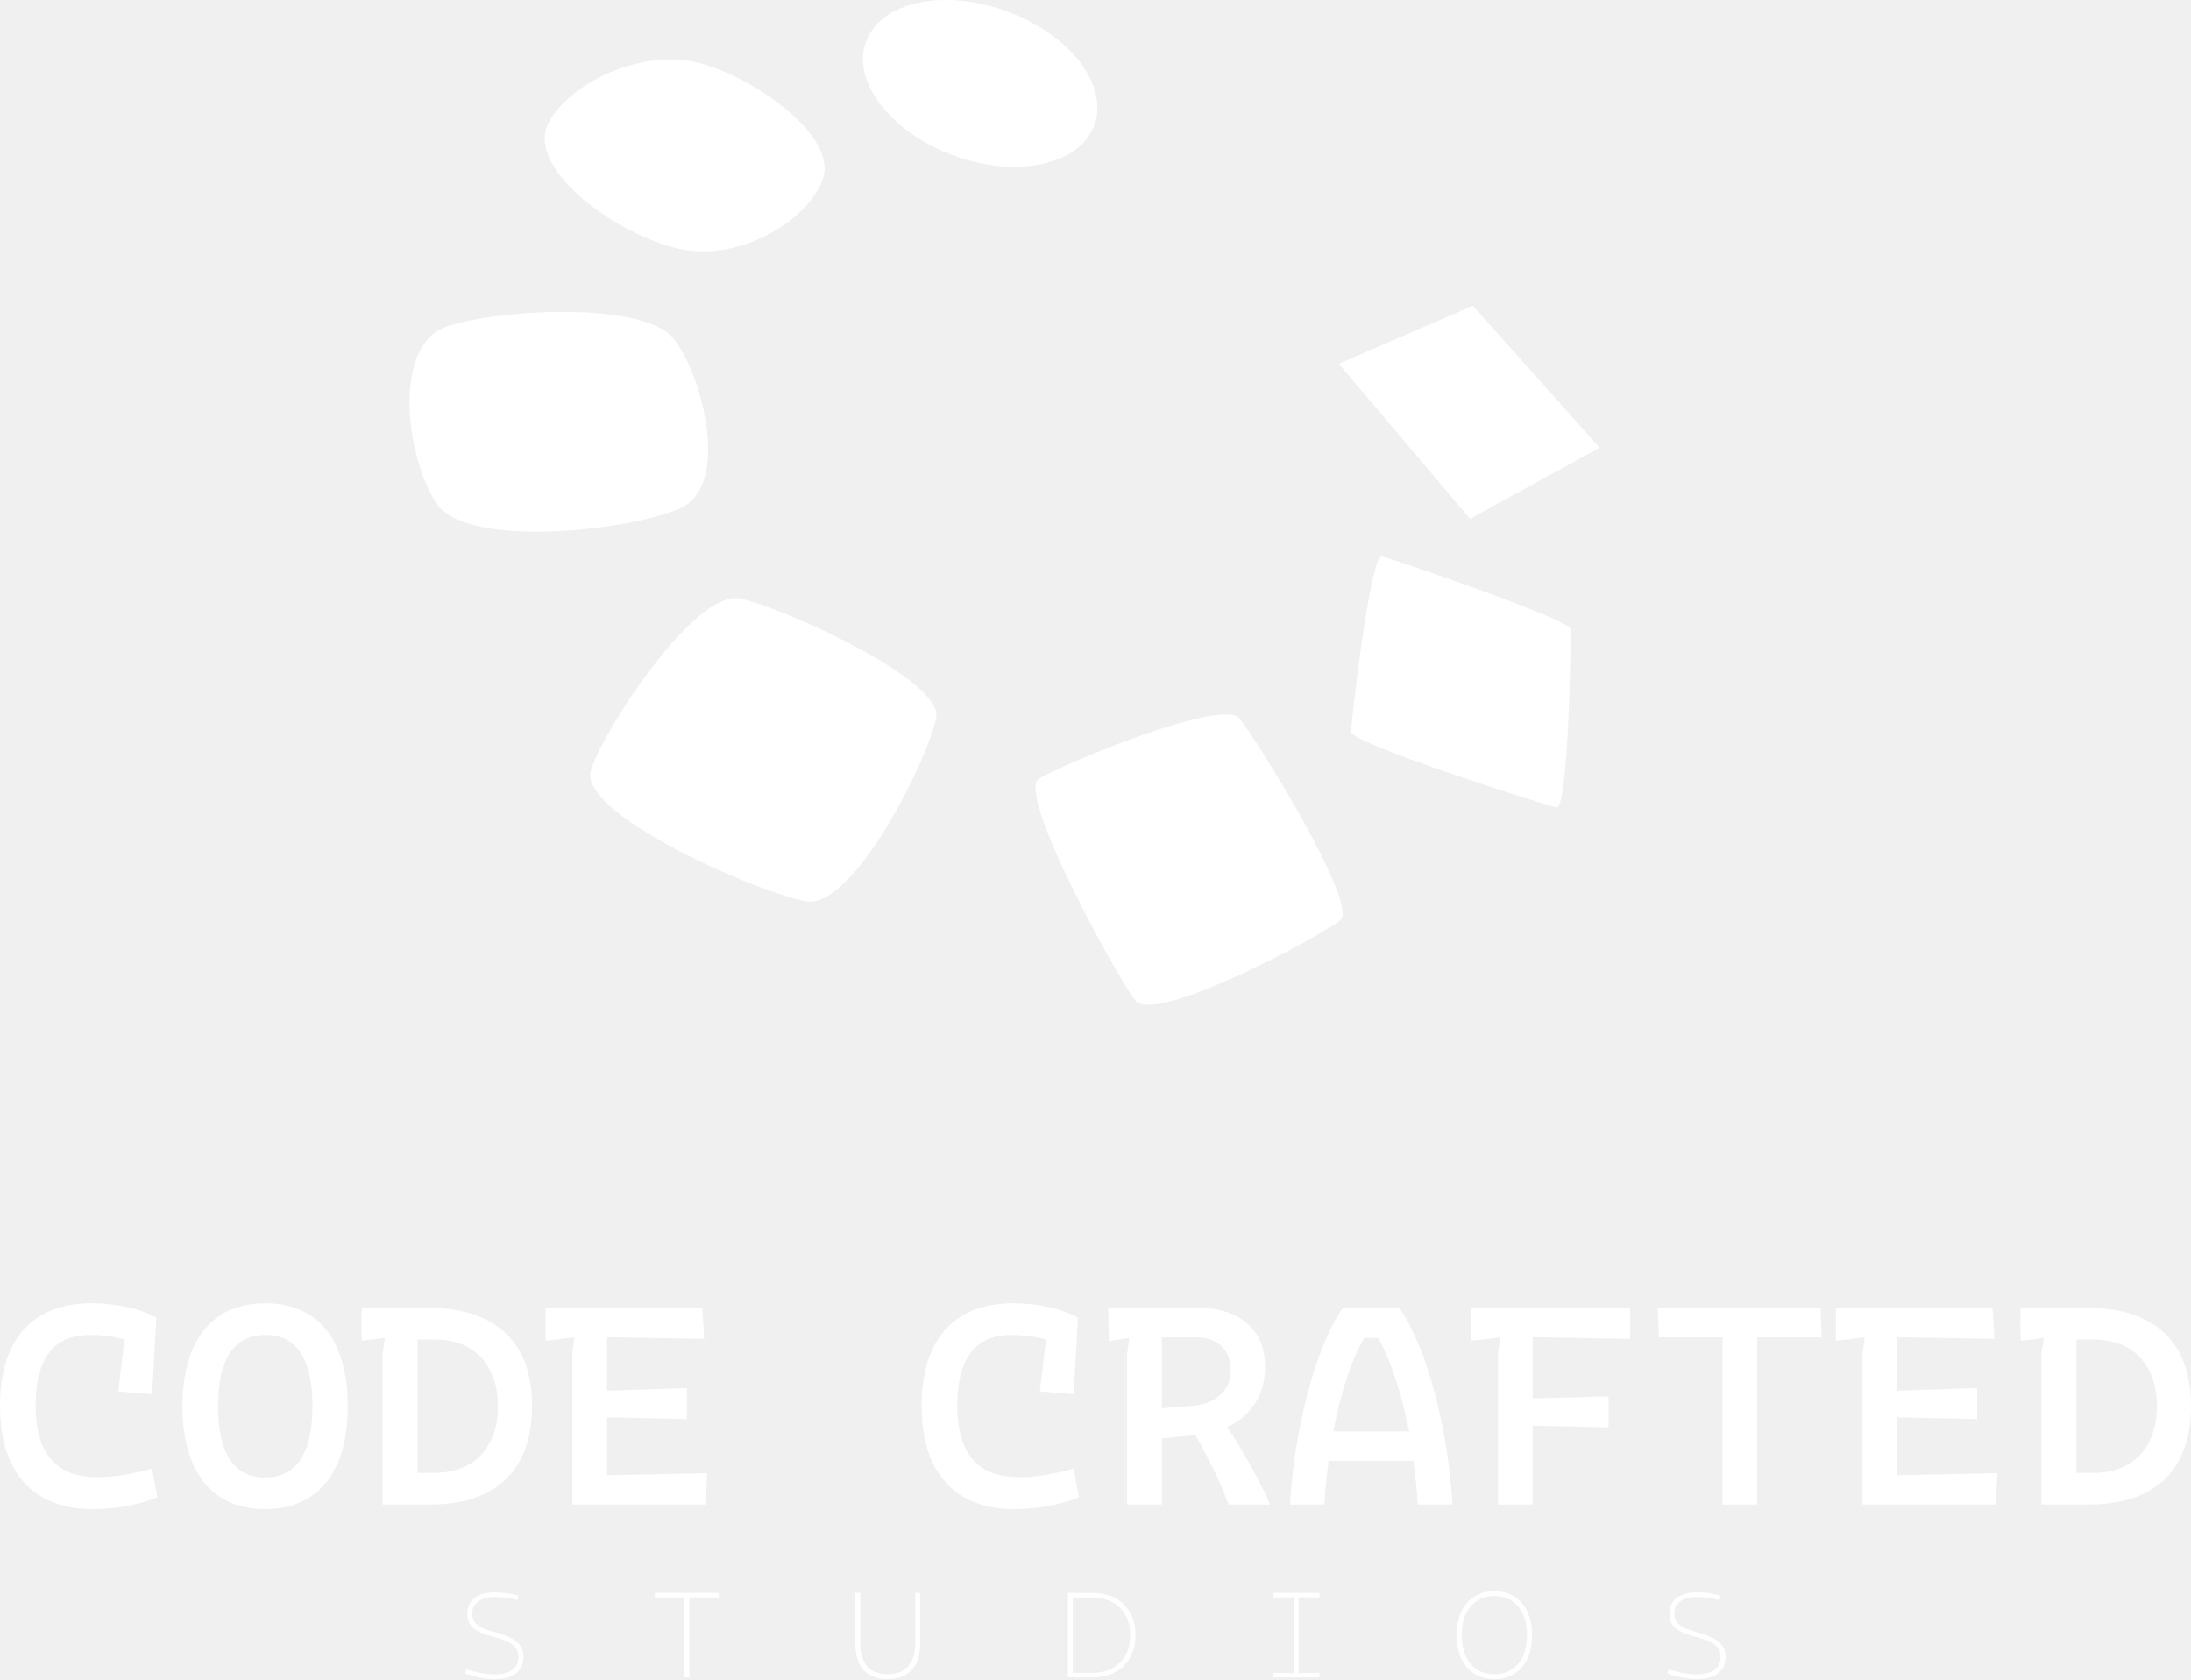
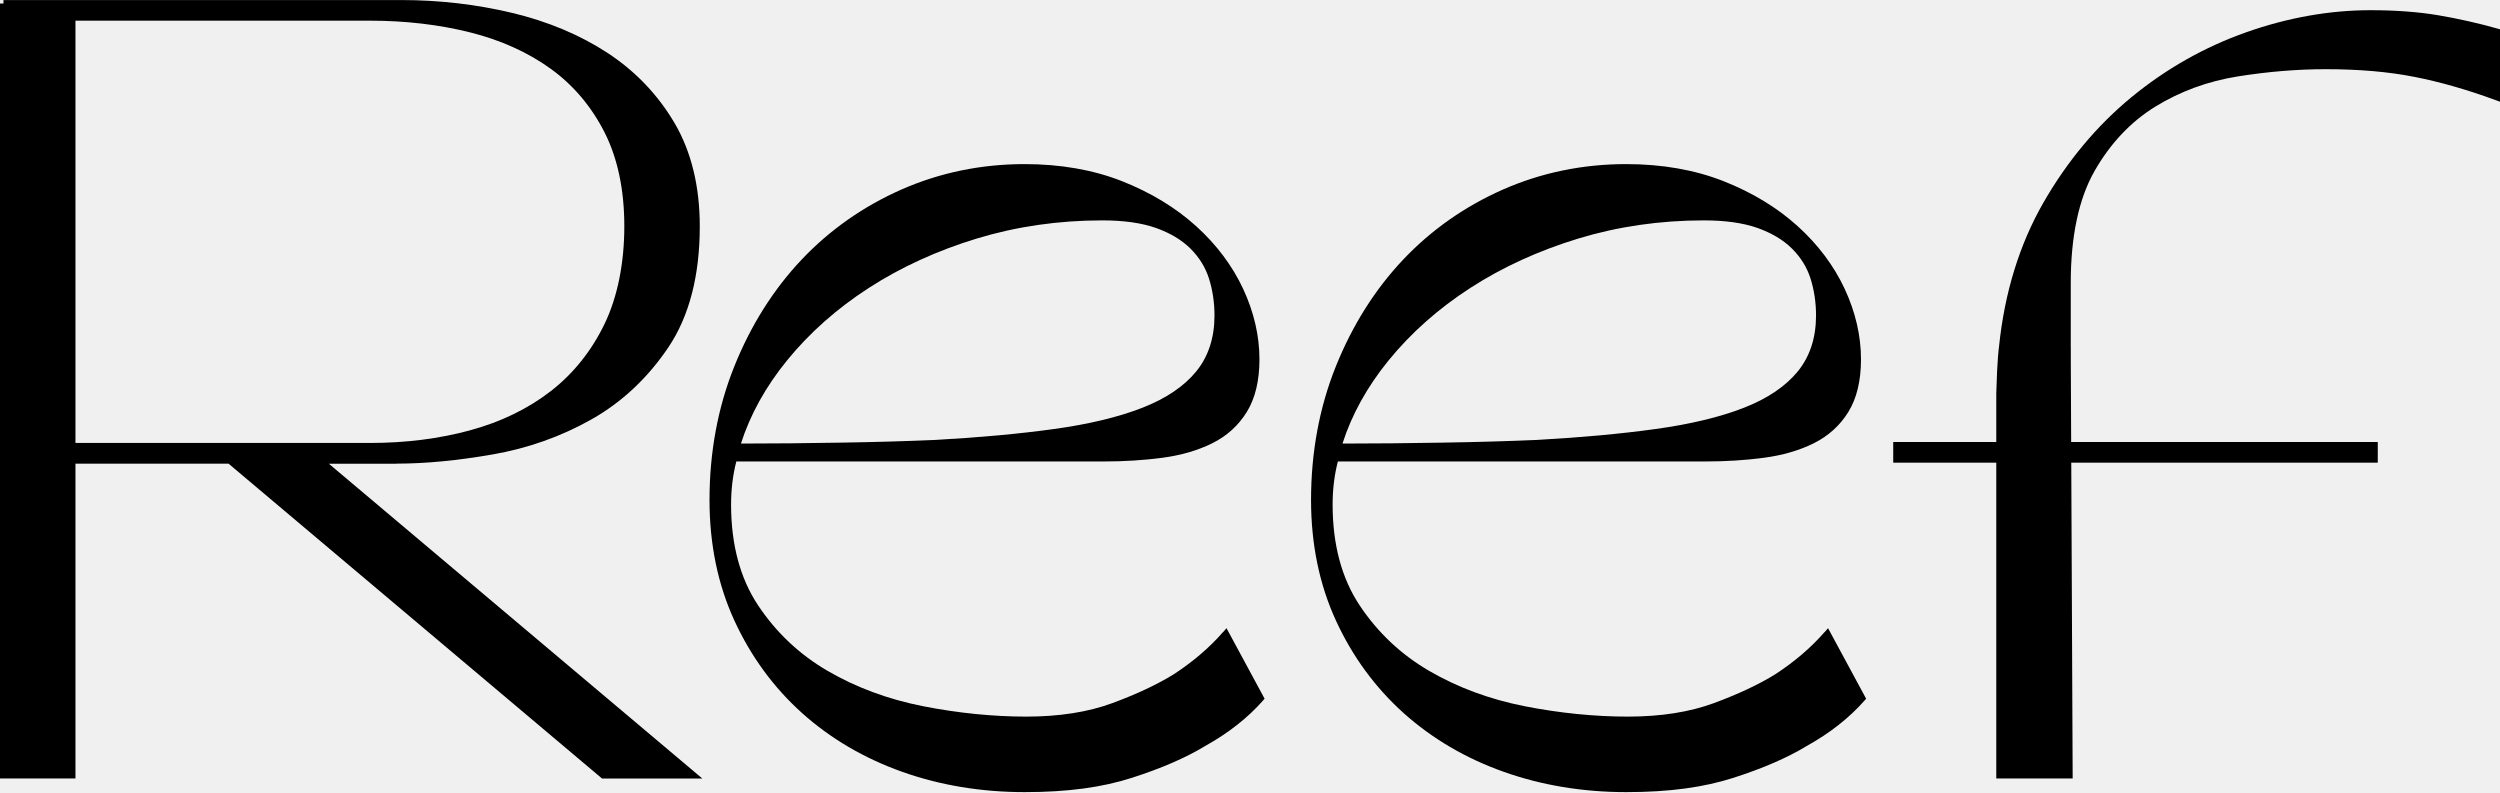
- <svg xmlns="http://www.w3.org/2000/svg" width="184.301mm" height="141.249mm" viewBox="0 0 184.301 141.249" version="1.1" id="svg1">
-   <defs id="defs1">
-     <clipPath clipPathUnits="userSpaceOnUse" id="clipPath250">
-       <path d="M 0,850.394 H 850.394 V 0 H 0 Z" transform="translate(-494.4876,-451.1503)" id="path250" />
-     </clipPath>
-     <clipPath clipPathUnits="userSpaceOnUse" id="clipPath252">
-       <path d="M 0,850.394 H 850.394 V 0 H 0 Z" transform="translate(-420.01,-439.9333)" id="path252" />
-     </clipPath>
-     <clipPath clipPathUnits="userSpaceOnUse" id="clipPath254">
-       <path d="M 0,850.394 H 850.394 V 0 H 0 Z" transform="translate(-348.8703,-482.9344)" id="path254" />
-     </clipPath>
-     <clipPath clipPathUnits="userSpaceOnUse" id="clipPath256">
-       <path d="M 0,850.394 H 850.394 V 0 H 0 Z" transform="translate(-332.9817,-544.8647)" id="path256" />
-     </clipPath>
-     <clipPath clipPathUnits="userSpaceOnUse" id="clipPath258">
-       <path d="M 0,850.394 H 850.394 V 0 H 0 Z" transform="translate(-368.6646,-583.4799)" id="path258" />
-     </clipPath>
-     <clipPath clipPathUnits="userSpaceOnUse" id="clipPath260">
-       <path d="M 0,850.394 H 850.394 V 0 H 0 Z" transform="translate(-428.0696,-612.9097)" id="path260" />
-     </clipPath>
-     <clipPath clipPathUnits="userSpaceOnUse" id="clipPath262">
-       <path d="M 0,850.394 H 850.394 V 0 H 0 Z" transform="translate(-182.3838,-268.6697)" id="path262" />
-     </clipPath>
-     <clipPath clipPathUnits="userSpaceOnUse" id="clipPath264">
-       <path d="M 0,850.394 H 850.394 V 0 H 0 Z" transform="translate(-241.7177,-275.2263)" id="path264" />
-     </clipPath>
-     <clipPath clipPathUnits="userSpaceOnUse" id="clipPath266">
-       <path d="M 0,850.394 H 850.394 V 0 H 0 Z" transform="translate(-283.9102,-276.3248)" id="path266" />
-     </clipPath>
-     <clipPath clipPathUnits="userSpaceOnUse" id="clipPath268">
-       <path d="M 0,850.394 H 850.394 V 0 H 0 Z" transform="translate(-316.0305,-287.7156)" id="path268" />
-     </clipPath>
-     <clipPath clipPathUnits="userSpaceOnUse" id="clipPath270">
-       <path d="M 0,850.394 H 850.394 V 0 H 0 Z" transform="translate(-402.1372,-268.6697)" id="path270" />
-     </clipPath>
-     <clipPath clipPathUnits="userSpaceOnUse" id="clipPath272">
-       <path d="M 0,850.394 H 850.394 V 0 H 0 Z" transform="translate(-460.9949,-276.6544)" id="path272" />
-     </clipPath>
-     <clipPath clipPathUnits="userSpaceOnUse" id="clipPath274">
-       <path d="M 0,850.394 H 850.394 V 0 H 0 Z" transform="translate(-505.1288,-296.6892)" id="path274" />
-     </clipPath>
-     <clipPath clipPathUnits="userSpaceOnUse" id="clipPath276">
-       <path d="M 0,850.394 H 850.394 V 0 H 0 Z" transform="translate(-536.8093,-285.7376)" id="path276" />
-     </clipPath>
-     <clipPath clipPathUnits="userSpaceOnUse" id="clipPath278">
-       <path d="M 0,850.394 H 850.394 V 0 H 0 Z" transform="translate(-583.0312,-306.7614)" id="path278" />
-     </clipPath>
-     <clipPath clipPathUnits="userSpaceOnUse" id="clipPath280">
-       <path d="M 0,850.394 H 850.394 V 0 H 0 Z" transform="translate(-623.6854,-287.7156)" id="path280" />
-     </clipPath>
-     <clipPath clipPathUnits="userSpaceOnUse" id="clipPath282">
-       <path d="M 0,850.394 H 850.394 V 0 H 0 Z" transform="translate(-679.4662,-276.3248)" id="path282" />
-     </clipPath>
-     <clipPath clipPathUnits="userSpaceOnUse" id="clipPath284">
-       <path d="M 0,850.394 H 850.394 V 0 H 0 Z" transform="translate(-286.8744,-225.614)" id="path284" />
-     </clipPath>
-     <clipPath clipPathUnits="userSpaceOnUse" id="clipPath286">
-       <path d="M 0,850.394 H 850.394 V 0 H 0 Z" transform="translate(-335.5047,-244.7435)" id="path286" />
-     </clipPath>
-     <clipPath clipPathUnits="userSpaceOnUse" id="clipPath288">
-       <path d="M 0,850.394 H 850.394 V 0 H 0 Z" transform="translate(-378.2448,-227.412)" id="path288" />
-     </clipPath>
-     <clipPath clipPathUnits="userSpaceOnUse" id="clipPath290">
-       <path d="M 0,850.394 H 850.394 V 0 H 0 Z" transform="translate(-437.5406,-227.8614)" id="path290" />
-     </clipPath>
-     <clipPath clipPathUnits="userSpaceOnUse" id="clipPath292">
-       <path d="M 0,850.394 H 850.394 V 0 H 0 Z" transform="translate(-2.5000001e-5)" id="path292" />
-     </clipPath>
-     <clipPath clipPathUnits="userSpaceOnUse" id="clipPath294">
-       <path d="M 0,850.394 H 850.394 V 0 H 0 Z" transform="translate(-532.7558,-227.5672)" id="path294" />
-     </clipPath>
-     <clipPath clipPathUnits="userSpaceOnUse" id="clipPath296">
-       <path d="M 0,850.394 H 850.394 V 0 H 0 Z" transform="translate(-573.511,-225.614)" id="path296" />
-     </clipPath>
-   </defs>
-   <g id="layer1" transform="translate(8.995833,34.13125)">
-     <path id="path248" d="m 103.619,-3.53 11.275,-4.887 10.663,11.95 -10.897,5.974 z" style="fill:#ffffff;fill-opacity:1;fill-rule:nonzero;stroke:none;stroke-width:0.353" />
-     <path id="path249" d="M 0,0 C -0.009,-2.79 46.179,-17.43 48.971,-18.031 51.753,-18.629 52.498,22.091 52.275,24.5 52.054,26.888 10.011,41.177 7.33,41.843 4.64,42.512 0.009,2.763 0,0" style="fill:#ffffff;fill-opacity:1;fill-rule:nonzero;stroke:none" transform="matrix(0.3527778,0,0,-0.3527778,104.6606,27.43248)" clip-path="url(#clipPath250)" />
-     <path id="path251" d="m 0,0 c -5.414,-3.462 18.431,-46.88 22.984,-52.806 4.598,-5.985 44.339,15.33 48.919,19.095 4.485,3.689 -19.959,43.19 -24.094,48.145 C 43.709,19.347 5.301,3.389 0,0" style="fill:#ffffff;fill-opacity:1;fill-rule:nonzero;stroke:none" transform="matrix(0.3527778,0,0,-0.3527778,78.38658,31.38959)" clip-path="url(#clipPath252)" />
-     <path id="path253" d="m 0,0 c -10.644,2.34 -32.48,-30.893 -35.654,-40.914 -3.287,-10.381 39.665,-29.19 51.278,-31.26 11.452,-2.042 29.407,34.551 31.053,43.785 C 48.27,-19.448 10.51,-2.311 0,0" style="fill:#ffffff;fill-opacity:1;fill-rule:nonzero;stroke:none" transform="matrix(0.3527778,0,0,-0.3527778,53.29008,16.21976)" clip-path="url(#clipPath254)" />
-     <path id="path255" d="m 0,0 c -6.9,8.86 -41.164,7.265 -54.07,2.957 -13.44,-4.488 -9.594,-32.054 -2.351,-42.402 7.381,-10.544 45.418,-6.444 57.923,-0.963 C 13.5,-35.149 7.017,-9.009 0,0" style="fill:#ffffff;fill-opacity:1;fill-rule:nonzero;stroke:none" transform="matrix(0.3527778,0,0,-0.3527778,47.68494,-5.627873)" clip-path="url(#clipPath256)" />
-     <path id="path257" d="M 0,0 C 2.74,9.375 -14.694,22.779 -28.835,26.945 -43.218,31.182 -61.425,21.952 -65.789,12.379 -70.358,2.353 -51.417,-12.636 -35.591,-16.869 -20.056,-21.023 -2.863,-9.796 0,0" style="fill:#ffffff;fill-opacity:1;fill-rule:nonzero;stroke:none" transform="matrix(0.3527778,0,0,-0.3527778,60.27307,-19.25046)" clip-path="url(#clipPath258)" />
-     <path id="path259" d="m 0,0 v 0 c -9.014,9.721 -25.676,15 -37.865,11.833 v 0 c -12.768,-3.318 -16.148,-14.654 -6.81,-25.38 v 0 c 9.54,-10.957 27.967,-16.314 40.402,-11.946 v 0 C 7.576,-21.33 9.193,-9.914 0,0" style="fill:#ffffff;fill-opacity:1;fill-rule:nonzero;stroke:none" transform="matrix(0.3527778,0,0,-0.3527778,81.22982,-29.63264)" clip-path="url(#clipPath260)" />
-     <path id="path261" d="m 0,0 c -3.296,1.905 -5.8,4.688 -7.508,8.351 -1.71,3.663 -2.564,8.155 -2.564,13.479 0,5.224 0.842,9.656 2.527,13.295 1.685,3.637 4.15,6.397 7.398,8.277 3.248,1.88 7.216,2.82 11.904,2.82 2.93,0 5.798,-0.318 8.607,-0.952 2.808,-0.635 5.091,-1.465 6.849,-2.49 L 26.188,24.54 c -2.686,0.244 -5.373,0.463 -8.058,0.659 l 1.465,12.38 c -1.221,0.341 -2.527,0.61 -3.919,0.805 -1.392,0.195 -2.82,0.293 -4.285,0.293 -2.882,0 -5.287,-0.622 -7.216,-1.867 -1.929,-1.246 -3.369,-3.126 -4.322,-5.641 -0.951,-2.515 -1.428,-5.629 -1.428,-9.339 0,-3.762 0.537,-6.911 1.612,-9.45 C 1.11,9.84 2.734,7.935 4.908,6.666 7.081,5.396 9.877,4.762 13.296,4.762 c 1.952,0 4.04,0.183 6.263,0.549 2.221,0.366 4.431,0.867 6.629,1.502 L 27.433,0 C 25.773,-0.782 23.526,-1.453 20.694,-2.014 17.861,-2.575 14.955,-2.857 11.977,-2.857 7.289,-2.857 3.297,-1.904 0,0" style="fill:#ffffff;fill-opacity:1;fill-rule:nonzero;stroke:none" transform="matrix(0.3527778,0,0,-0.3527778,-5.442655,91.80758)" clip-path="url(#clipPath262)" />
-     <path id="path263" d="m 0,0 c 1.685,1.245 2.954,3.124 3.809,5.64 0.854,2.515 1.282,5.677 1.282,9.486 0,3.809 -0.428,6.971 -1.282,9.486 -0.855,2.515 -2.113,4.396 -3.773,5.641 -1.66,1.245 -3.735,1.868 -6.226,1.868 -2.442,0 -4.494,-0.623 -6.153,-1.868 -1.661,-1.245 -2.919,-3.126 -3.772,-5.641 -0.856,-2.515 -1.283,-5.677 -1.283,-9.486 0,-3.809 0.427,-6.971 1.283,-9.486 0.853,-2.516 2.111,-4.395 3.772,-5.64 1.659,-1.246 3.711,-1.868 6.153,-1.868 2.441,0 4.505,0.622 6.19,1.868 m -16.885,-6.557 c -2.93,1.905 -5.164,4.689 -6.702,8.351 -1.539,3.663 -2.307,8.106 -2.307,13.332 0,5.226 0.768,9.669 2.307,13.332 1.538,3.663 3.772,6.447 6.702,8.351 2.931,1.904 6.494,2.857 10.695,2.857 4.15,0 7.703,-0.941 10.659,-2.82 2.954,-1.881 5.2,-4.665 6.739,-8.351 1.538,-3.688 2.307,-8.143 2.307,-13.369 C 13.515,9.9 12.746,5.457 11.208,1.794 9.669,-1.868 7.423,-4.652 4.469,-6.557 1.513,-8.461 -2.04,-9.413 -6.19,-9.413 c -4.201,0 -7.764,0.952 -10.695,2.856" style="fill:#ffffff;fill-opacity:1;fill-rule:nonzero;stroke:none" transform="matrix(0.3527778,0,0,-0.3527778,15.48901,89.49456)" clip-path="url(#clipPath264)" />
-     <path id="path265" d="m 0,0 c 2.271,1.246 4.029,3.076 5.274,5.494 1.246,2.417 1.868,5.262 1.868,8.534 0,3.271 -0.622,6.116 -1.868,8.534 -1.245,2.417 -2.992,4.248 -5.237,5.493 -2.247,1.246 -4.908,1.869 -7.985,1.869 H -12.05 V -1.868 h 4.029 c 3.077,0 5.75,0.623 8.021,1.868 m -20.4,26.554 0.585,3.736 -5.493,-0.659 c -0.147,2.637 -0.147,5.248 0,7.838 h 15.895 c 5.322,0 9.84,-0.905 13.552,-2.711 3.711,-1.807 6.494,-4.444 8.351,-7.911 1.855,-3.468 2.784,-7.74 2.784,-12.819 C 15.274,8.997 14.345,4.736 12.49,1.246 10.633,-2.247 7.899,-4.896 4.285,-6.703 0.671,-8.51 -3.724,-9.413 -8.9,-9.413 h -11.5 z" style="fill:#ffffff;fill-opacity:1;fill-rule:nonzero;stroke:none" transform="matrix(0.3527778,0,0,-0.3527778,30.37359,89.10703)" clip-path="url(#clipPath266)" />
-     <path id="path267" d="M 0,0 V 6.3 L 20.071,6.959 V -0.44 Z M -0.732,19.119 0,26.078 h 23.733 l 0.44,-7.399 z m 0,-32.964 25.638,0.513 -0.44,-7.472 H -4.835 Z m -6.52,29.008 1.465,10.915 h 6.812 v -46.882 h -8.277 z m -6.373,10.915 h 12.6 v -6.373 l -12.6,-1.465 z" style="fill:#ffffff;fill-opacity:1;fill-rule:nonzero;stroke:none" transform="matrix(0.3527778,0,0,-0.3527778,41.70493,85.08862)" clip-path="url(#clipPath268)" />
-     <path id="path269" d="m 0,0 c -3.296,1.905 -5.8,4.688 -7.508,8.351 -1.71,3.663 -2.564,8.155 -2.564,13.479 0,5.224 0.842,9.656 2.527,13.295 1.685,3.637 4.15,6.397 7.398,8.277 3.248,1.88 7.216,2.82 11.904,2.82 2.93,0 5.798,-0.318 8.607,-0.952 2.808,-0.635 5.091,-1.465 6.849,-2.49 L 26.188,24.54 c -2.687,0.244 -5.373,0.463 -8.058,0.659 l 1.465,12.38 c -1.221,0.341 -2.527,0.61 -3.919,0.805 -1.392,0.195 -2.82,0.293 -4.285,0.293 -2.882,0 -5.287,-0.622 -7.216,-1.867 -1.929,-1.246 -3.369,-3.126 -4.322,-5.641 -0.952,-2.515 -1.428,-5.629 -1.428,-9.339 0,-3.762 0.537,-6.911 1.611,-9.45 C 1.11,9.84 2.734,7.935 4.908,6.666 7.081,5.396 9.877,4.762 13.296,4.762 c 1.952,0 4.04,0.183 6.263,0.549 2.221,0.366 4.431,0.867 6.629,1.502 L 27.433,0 C 25.773,-0.782 23.526,-1.453 20.694,-2.014 17.861,-2.575 14.955,-2.857 11.977,-2.857 7.289,-2.857 3.297,-1.904 0,0" style="fill:#ffffff;fill-opacity:1;fill-rule:nonzero;stroke:none" transform="matrix(0.3527778,0,0,-0.3527778,72.08145,91.80758)" clip-path="url(#clipPath270)" />
-     <path id="path271" d="m 0,0 c -1.71,3.37 -3.345,6.348 -4.908,8.937 l 6.3,3.516 C 3.443,9.62 5.665,6.165 8.058,2.088 10.45,-1.99 12.477,-5.933 14.138,-9.742 H 4.248 C 3.125,-6.618 1.709,-3.37 0,0 m -14.065,12.965 10.183,0.88 c 2.588,0.244 4.675,1.123 6.263,2.637 1.586,1.513 2.381,3.467 2.381,5.86 0,2.392 -0.733,4.285 -2.198,5.677 -1.465,1.392 -3.419,2.088 -5.861,2.088 h -10.621 l 2.344,7.032 h 8.644 c 4.883,0 8.754,-1.245 11.611,-3.736 2.856,-2.491 4.284,-5.909 4.284,-10.255 0,-3.175 -0.695,-5.934 -2.087,-8.278 C 9.486,12.526 7.593,10.682 5.201,9.34 2.807,7.996 0.121,7.179 -2.857,6.886 L -14.065,5.787 Z m -5.86,13.259 0.513,3.736 -4.834,-0.732 c -0.147,3.271 -0.196,5.908 -0.147,7.911 h 12.746 V -9.742 h -8.278 z" style="fill:#ffffff;fill-opacity:1;fill-rule:nonzero;stroke:none" transform="matrix(0.3527778,0,0,-0.3527778,92.84513,88.99076)" clip-path="url(#clipPath272)" />
-     <path id="path273" d="m 0,0 c -1.245,3.833 -2.65,7.142 -4.212,9.926 h -3.37 C -9.145,7.142 -10.548,3.833 -11.793,0 c -1.246,-3.835 -2.284,-7.948 -3.114,-12.343 H 3.186 C 2.308,-7.948 1.246,-3.835 0,0 m -21.023,-3.297 c 2.27,8.668 5.065,15.468 8.387,20.401 H 0.842 c 3.37,-4.981 6.19,-11.794 8.461,-20.437 2.271,-8.644 3.674,-17.459 4.212,-26.444 H 5.237 c -0.244,3.956 -0.585,7.422 -1.025,10.402 h -20.217 c -0.44,-2.98 -0.782,-6.446 -1.026,-10.402 h -8.204 c 0.537,8.985 1.941,17.811 4.212,26.48" style="fill:#ffffff;fill-opacity:1;fill-rule:nonzero;stroke:none" transform="matrix(0.3527778,0,0,-0.3527778,108.4146,81.92293)" clip-path="url(#clipPath274)" />
-     <path id="path275" d="m 0,0 v 6.447 l 19.046,0.512 v -7.398 z m -0.732,21.097 -3.004,6.959 h 27.909 v -7.399 z m -6.593,-3.956 1.465,10.915 h 6.812 v -46.882 h -8.277 z m -6.373,10.915 h 13.112 v -6.373 l -13.112,-1.465 z" style="fill:#ffffff;fill-opacity:1;fill-rule:nonzero;stroke:none" transform="matrix(0.3527778,0,0,-0.3527778,119.5908,85.78641)" clip-path="url(#clipPath276)" />
-     <path id="path277" d="m 0,0 h -15.164 l -0.293,7.032 H 23.367 L 23.66,0 H 8.277 V -39.849 H 0 Z" style="fill:#ffffff;fill-opacity:1;fill-rule:nonzero;stroke:none" transform="matrix(0.3527778,0,0,-0.3527778,135.8968,78.36968)" clip-path="url(#clipPath278)" />
-     <path id="path279" d="M 0,0 V 6.3 L 20.071,6.959 V -0.44 Z M -0.732,19.119 0,26.078 h 23.733 l 0.44,-7.399 z m 0,-32.964 25.638,0.513 -0.44,-7.472 H -4.835 Z m -6.52,29.008 1.465,10.915 h 6.812 v -46.882 h -8.277 z m -6.373,10.915 h 12.6 v -6.373 l -12.6,-1.465 z" style="fill:#ffffff;fill-opacity:1;fill-rule:nonzero;stroke:none" transform="matrix(0.3527778,0,0,-0.3527778,150.2387,85.08862)" clip-path="url(#clipPath280)" />
-     <path id="path281" d="m 0,0 c 2.271,1.246 4.029,3.076 5.274,5.494 1.246,2.417 1.868,5.262 1.868,8.534 0,3.271 -0.622,6.116 -1.868,8.534 -1.245,2.417 -2.992,4.248 -5.237,5.493 -2.247,1.246 -4.908,1.869 -7.985,1.869 H -12.05 V -1.868 h 4.029 c 3.077,0 5.75,0.623 8.021,1.868 m -20.4,26.554 0.585,3.736 -5.493,-0.659 c -0.147,2.637 -0.147,5.248 0,7.838 h 15.895 c 5.322,0 9.84,-0.905 13.552,-2.711 3.711,-1.807 6.494,-4.444 8.351,-7.911 1.855,-3.468 2.784,-7.74 2.784,-12.819 C 15.274,8.997 14.345,4.736 12.49,1.246 10.633,-2.247 7.899,-4.896 4.285,-6.703 0.671,-8.51 -3.724,-9.413 -8.9,-9.413 h -11.5 z" style="fill:#ffffff;fill-opacity:1;fill-rule:nonzero;stroke:none" transform="matrix(0.3527778,0,0,-0.3527778,169.917,89.10703)" clip-path="url(#clipPath282)" />
-     <path id="path283" d="m 0,0 c -1.209,0.227 -2.403,0.558 -3.581,0.992 l 0.186,0.992 c 1.24,-0.393 2.45,-0.693 3.627,-0.899 1.178,-0.207 2.274,-0.31 3.287,-0.31 1.715,0 3.069,0.361 4.061,1.085 0.993,0.724 1.489,1.715 1.489,2.976 0,0.869 -0.202,1.597 -0.605,2.186 -0.403,0.59 -1.033,1.096 -1.891,1.519 -0.858,0.424 -2,0.822 -3.426,1.194 -1.509,0.392 -2.719,0.822 -3.628,1.287 -0.91,0.465 -1.581,1.033 -2.015,1.705 -0.434,0.672 -0.651,1.493 -0.651,2.465 0,1.654 0.574,2.924 1.72,3.814 1.148,0.888 2.745,1.333 4.791,1.333 1.178,0 2.181,-0.062 3.007,-0.186 C 7.198,20.029 8.066,19.832 8.976,19.564 8.934,19.13 8.872,18.778 8.79,18.509 c -0.93,0.269 -1.773,0.455 -2.527,0.559 -0.755,0.103 -1.721,0.154 -2.899,0.154 -1.674,0 -2.982,-0.34 -3.922,-1.022 -0.941,-0.683 -1.411,-1.654 -1.411,-2.915 0,-0.786 0.186,-1.442 0.558,-1.969 0.372,-0.527 0.941,-0.982 1.705,-1.364 C 1.059,11.57 2.093,11.202 3.395,10.851 5.048,10.396 6.371,9.911 7.364,9.394 8.356,8.877 9.084,8.257 9.549,7.534 10.014,6.81 10.247,5.921 10.247,4.867 10.247,3.234 9.652,1.958 8.464,1.038 7.275,0.119 5.627,-0.341 3.519,-0.341 2.382,-0.341 1.209,-0.228 0,0" style="fill:#ffffff;fill-opacity:1;fill-rule:nonzero;stroke:none" transform="matrix(0.3527778,0,0,-0.3527778,31.41931,106.9967)" clip-path="url(#clipPath284)" />
-     <path id="path285" d="M 0,0 H -7.038 V 1.085 H 8.216 V 0 H 1.178 V -19.068 H 0 Z" style="fill:#ffffff;fill-opacity:1;fill-rule:nonzero;stroke:none" transform="matrix(0.3527778,0,0,-0.3527778,48.575,100.2482)" clip-path="url(#clipPath286)" />
-     <path id="path287" d="m 0,0 c -1.313,1.426 -1.969,3.534 -1.969,6.325 v 12.092 h 1.178 V 6.325 c 0,-2.419 0.548,-4.243 1.644,-5.472 1.095,-1.23 2.728,-1.845 4.898,-1.845 2.067,0 3.674,0.62 4.822,1.86 1.146,1.24 1.72,3.059 1.72,5.457 v 12.092 h 1.178 V 6.325 c 0,-2.749 -0.677,-4.847 -2.03,-6.294 C 10.087,-1.416 8.19,-2.14 5.751,-2.14 3.229,-2.14 1.312,-1.427 0,0" style="fill:#ffffff;fill-opacity:1;fill-rule:nonzero;stroke:none" transform="matrix(0.3527778,0,0,-0.3527778,63.65275,106.3624)" clip-path="url(#clipPath288)" />
-     <path id="path289" d="m 0,0 c 1.364,0.733 2.418,1.778 3.162,3.132 0.744,1.353 1.117,2.94 1.117,4.759 0,1.818 -0.373,3.405 -1.117,4.759 -0.744,1.354 -1.793,2.392 -3.146,3.116 -1.355,0.723 -2.941,1.085 -4.76,1.085 H -9.426 V -1.101 h 4.651 c 1.819,0 3.411,0.367 4.775,1.101 m -10.573,16.448 v 0.434 1.085 h 5.829 c 2.067,0 3.876,-0.413 5.426,-1.24 C 2.232,15.9 3.426,14.728 4.263,13.208 5.1,11.689 5.519,9.916 5.519,7.891 5.519,5.865 5.1,4.093 4.263,2.573 3.426,1.054 2.232,-0.119 0.682,-0.945 -0.868,-1.772 -2.677,-2.186 -4.744,-2.186 h -5.829 z" style="fill:#ffffff;fill-opacity:1;fill-rule:nonzero;stroke:none" transform="matrix(0.3527778,0,0,-0.3527778,84.57098,106.2039)" clip-path="url(#clipPath290)" />
-     <path id="path291" d="m 480.761,245.829 h 1.178 v -20.153 h -1.178 z m -5.023,-19.068 5.612,-0.062 5.581,0.062 v -1.085 h -11.162 z m 0.031,19.068 h 11.162 v -1.085 l -5.581,0.062 -5.612,-0.062 z" style="fill:#ffffff;fill-opacity:1;fill-rule:nonzero;stroke:none" transform="matrix(0.3527778,0,0,-0.3527778,-69.78361,186.5883)" clip-path="url(#clipPath292)" />
-     <path id="path293" d="m 0,0 c 1.178,0.764 2.082,1.845 2.713,3.24 0.63,1.395 0.945,3.043 0.945,4.945 0,1.902 -0.315,3.555 -0.945,4.961 -0.631,1.405 -1.535,2.485 -2.713,3.24 -1.179,0.754 -2.553,1.131 -4.124,1.131 -1.592,0 -2.971,-0.377 -4.139,-1.131 -1.168,-0.755 -2.067,-1.835 -2.697,-3.24 -0.631,-1.406 -0.946,-3.059 -0.946,-4.961 0,-1.902 0.315,-3.555 0.946,-4.961 0.63,-1.406 1.529,-2.485 2.697,-3.24 1.168,-0.754 2.547,-1.131 4.139,-1.131 1.571,0 2.945,0.382 4.124,1.147 m -8.883,-1.023 c -1.354,0.847 -2.398,2.056 -3.132,3.627 -0.734,1.571 -1.1,3.431 -1.1,5.581 0,2.15 0.366,4.01 1.1,5.581 0.734,1.57 1.778,2.78 3.132,3.627 1.354,0.847 2.94,1.272 4.759,1.272 1.819,0 3.406,-0.425 4.76,-1.272 1.353,-0.847 2.397,-2.057 3.131,-3.627 0.733,-1.571 1.1,-3.431 1.1,-5.581 0,-2.15 -0.367,-4.01 -1.1,-5.581 -0.734,-1.571 -1.778,-2.78 -3.131,-3.627 -1.354,-0.848 -2.941,-1.272 -4.76,-1.272 -1.819,0 -3.405,0.424 -4.759,1.272" style="fill:#ffffff;fill-opacity:1;fill-rule:nonzero;stroke:none" transform="matrix(0.3527778,0,0,-0.3527778,118.1608,106.3076)" clip-path="url(#clipPath294)" />
-     <path id="path295" d="m 0,0 c -1.209,0.227 -2.403,0.558 -3.581,0.992 l 0.186,0.992 c 1.24,-0.393 2.45,-0.693 3.627,-0.899 1.178,-0.207 2.274,-0.31 3.287,-0.31 1.715,0 3.069,0.361 4.061,1.085 0.993,0.724 1.489,1.715 1.489,2.976 0,0.869 -0.202,1.597 -0.605,2.186 -0.403,0.59 -1.033,1.096 -1.891,1.519 -0.858,0.424 -2,0.822 -3.426,1.194 -1.509,0.392 -2.719,0.822 -3.628,1.287 -0.91,0.465 -1.581,1.033 -2.015,1.705 -0.434,0.672 -0.651,1.493 -0.651,2.465 0,1.654 0.574,2.924 1.72,3.814 1.148,0.888 2.745,1.333 4.791,1.333 1.178,0 2.18,-0.062 3.007,-0.186 C 7.198,20.029 8.066,19.832 8.976,19.564 8.934,19.13 8.872,18.778 8.789,18.509 7.86,18.778 7.017,18.964 6.263,19.068 c -0.755,0.103 -1.721,0.154 -2.899,0.154 -1.674,0 -2.982,-0.34 -3.922,-1.022 -0.941,-0.683 -1.411,-1.654 -1.411,-2.915 0,-0.786 0.186,-1.442 0.558,-1.969 0.372,-0.527 0.941,-0.982 1.705,-1.364 C 1.059,11.57 2.093,11.202 3.395,10.851 5.048,10.396 6.371,9.911 7.363,9.394 8.356,8.877 9.084,8.257 9.549,7.534 10.014,6.81 10.247,5.921 10.247,4.867 10.247,3.234 9.652,1.958 8.464,1.038 7.275,0.119 5.627,-0.341 3.519,-0.341 2.382,-0.341 1.209,-0.228 0,0" style="fill:#ffffff;fill-opacity:1;fill-rule:nonzero;stroke:none" transform="matrix(0.3527778,0,0,-0.3527778,132.5383,106.9967)" clip-path="url(#clipPath296)" />
+ <svg xmlns="http://www.w3.org/2000/svg" id="Layer_2" viewBox="0 0 534.42 169.33">
+   <g id="Layer_1-2">
+     <path d="M84.8,99.11c6.14,0,13.04-.66,20.53-1.97,7.53-1.31,14.64-3.83,21.13-7.5,6.51-3.68,12.05-8.88,16.46-15.46,4.42-6.6,6.67-15.28,6.67-25.79,0-8.55-1.81-15.97-5.37-22.05-3.56-6.06-8.37-11.1-14.29-14.99-5.9-3.87-12.78-6.76-20.44-8.59-7.64-1.83-15.61-2.75-23.7-2.75H.74v.74h0s-.74,0-.74,0v165.66h16.13v-67.29h32.73l79.62,67.12.21.18h21.44l-79.83-67.29h14.5ZM100.52,91.98c-6.6,1.8-13.79,2.71-21.38,2.71H16.13V4.42h63.01c7.57,0,14.77.85,21.39,2.51,6.58,1.66,12.37,4.28,17.22,7.79,4.83,3.49,8.69,8.07,11.49,13.59,2.8,5.53,4.22,12.28,4.22,20.06s-1.42,15.06-4.22,20.86c-2.8,5.8-6.67,10.63-11.5,14.38-4.85,3.76-10.64,6.58-17.21,8.36Z" />
+     <path d="M261.46,135.1c-2.88,3.31-6.43,6.35-10.54,9.03-3.51,2.18-7.93,4.25-13.15,6.18-5.18,1.91-11.37,2.88-18.38,2.88s-14.62-.75-22.09-2.23c-7.46-1.47-14.3-4.01-20.35-7.53-6.03-3.5-11.04-8.22-14.89-14.02-3.84-5.76-5.78-13.02-5.78-21.55,0-3.23.38-6.32,1.12-9.21h78.42c4.44,0,8.69-.26,12.65-.79,4-.53,7.58-1.57,10.66-3.1,3.13-1.55,5.62-3.81,7.41-6.72,1.79-2.9,2.69-6.68,2.69-11.22,0-5.03-1.17-10.09-3.48-15.06-2.31-4.95-5.69-9.46-10.05-13.41-4.35-3.94-9.68-7.18-15.82-9.61-6.15-2.43-13.17-3.66-20.85-3.66-9.29,0-18.14,1.83-26.32,5.43-8.18,3.61-15.37,8.66-21.37,15.01-6,6.35-10.84,14.02-14.36,22.78-3.53,8.77-5.31,18.39-5.31,28.59,0,9.44,1.79,18.11,5.33,25.79,3.53,7.68,8.41,14.33,14.48,19.77,6.07,5.44,13.27,9.66,21.38,12.54,8.1,2.88,16.91,4.34,26.18,4.34s16.61-1.03,22.93-3.06c6.3-2.02,11.57-4.31,15.64-6.79,4.97-2.76,9.14-6.04,12.38-9.73l.34-.39-8.14-15.07-.71.81ZM158.39,94.82c1.97-6.17,5.27-12.13,9.81-17.72,4.79-5.9,10.69-11.14,17.54-15.56,6.86-4.43,14.62-7.98,23.07-10.55,8.45-2.57,17.47-3.88,26.82-3.88,4.56,0,8.42.54,11.47,1.62,3.02,1.07,5.5,2.55,7.38,4.41,1.87,1.86,3.21,4.02,3.97,6.43.77,2.45,1.17,5.1,1.17,7.88,0,4.74-1.31,8.76-3.89,11.93-2.62,3.21-6.49,5.82-11.51,7.78-5.09,1.99-11.43,3.52-18.84,4.54-7.47,1.04-16.02,1.82-25.4,2.34-5.87.26-12.66.46-20.19.58-7.18.13-14.38.19-21.4.2Z" />
+     <path d="M390.05,135.1c-2.88,3.31-6.43,6.35-10.54,9.03-3.51,2.18-7.93,4.25-13.15,6.18-5.18,1.91-11.37,2.88-18.38,2.88s-14.62-.75-22.09-2.23c-7.46-1.47-14.3-4.01-20.35-7.53-6.03-3.5-11.04-8.22-14.89-14.02-3.84-5.76-5.78-13.02-5.78-21.55,0-3.23.38-6.32,1.12-9.21h78.42c4.44,0,8.69-.26,12.65-.79,3.99-.53,7.58-1.57,10.66-3.1,3.12-1.55,5.62-3.81,7.41-6.72,1.79-2.91,2.69-6.68,2.69-11.22,0-5.03-1.17-10.09-3.48-15.06-2.31-4.95-5.69-9.46-10.05-13.41-4.35-3.94-9.67-7.18-15.82-9.61-6.15-2.43-13.17-3.66-20.85-3.66-9.29,0-18.14,1.83-26.32,5.43-8.18,3.61-15.37,8.66-21.37,15.01-6,6.35-10.84,14.02-14.36,22.78-3.53,8.77-5.31,18.39-5.31,28.59,0,9.44,1.79,18.11,5.33,25.79,3.53,7.68,8.41,14.33,14.48,19.77,6.07,5.44,13.27,9.67,21.38,12.54,8.1,2.88,16.91,4.34,26.18,4.34s16.61-1.03,22.93-3.06c6.3-2.02,11.57-4.31,15.64-6.79,4.97-2.76,9.14-6.04,12.38-9.73l.34-.39-8.14-15.07-.71.81ZM286.98,94.82c1.97-6.17,5.27-12.13,9.81-17.72,4.79-5.9,10.69-11.14,17.54-15.56,6.85-4.43,14.62-7.98,23.07-10.55,8.45-2.57,17.47-3.88,26.82-3.88,4.56,0,8.42.54,11.47,1.62,3.02,1.07,5.5,2.55,7.38,4.41,1.87,1.86,3.21,4.02,3.97,6.43.77,2.45,1.17,5.1,1.17,7.88,0,4.74-1.31,8.76-3.89,11.93-2.62,3.21-6.49,5.82-11.51,7.78-5.09,1.99-11.43,3.52-18.84,4.54-7.47,1.04-16.02,1.82-25.4,2.34-5.87.26-12.66.46-20.19.58-7.18.13-14.38.19-21.4.2Z" />
+     <path d="M442.66,74.18v-13.67c0-9.97,1.71-18.03,5.08-23.94,3.37-5.91,7.75-10.55,13.02-13.79,5.29-3.25,11.21-5.42,17.59-6.44,6.45-1.03,12.78-1.55,18.82-1.55,7.07,0,13.45.55,18.99,1.65,5.53,1.09,11.33,2.76,17.26,4.94l1,.37V6.26l-.54-.15c-4.15-1.17-8.41-2.13-12.67-2.85-4.27-.72-9.14-1.08-14.47-1.08-8.77,0-17.72,1.59-26.6,4.73-8.9,3.14-17.15,7.82-24.53,13.89-7.39,6.08-13.72,13.67-18.82,22.56-5.1,8.9-8.29,19.25-9.46,30.71-.02.1-.39,2.52-.59,10.07v10.34h-22.03v4.42h22.03v67.51h16.33l-.3-67.51h65.52v-4.42h-65.54l-.08-17.37v-2.92Z" />
  </g>
</svg>
